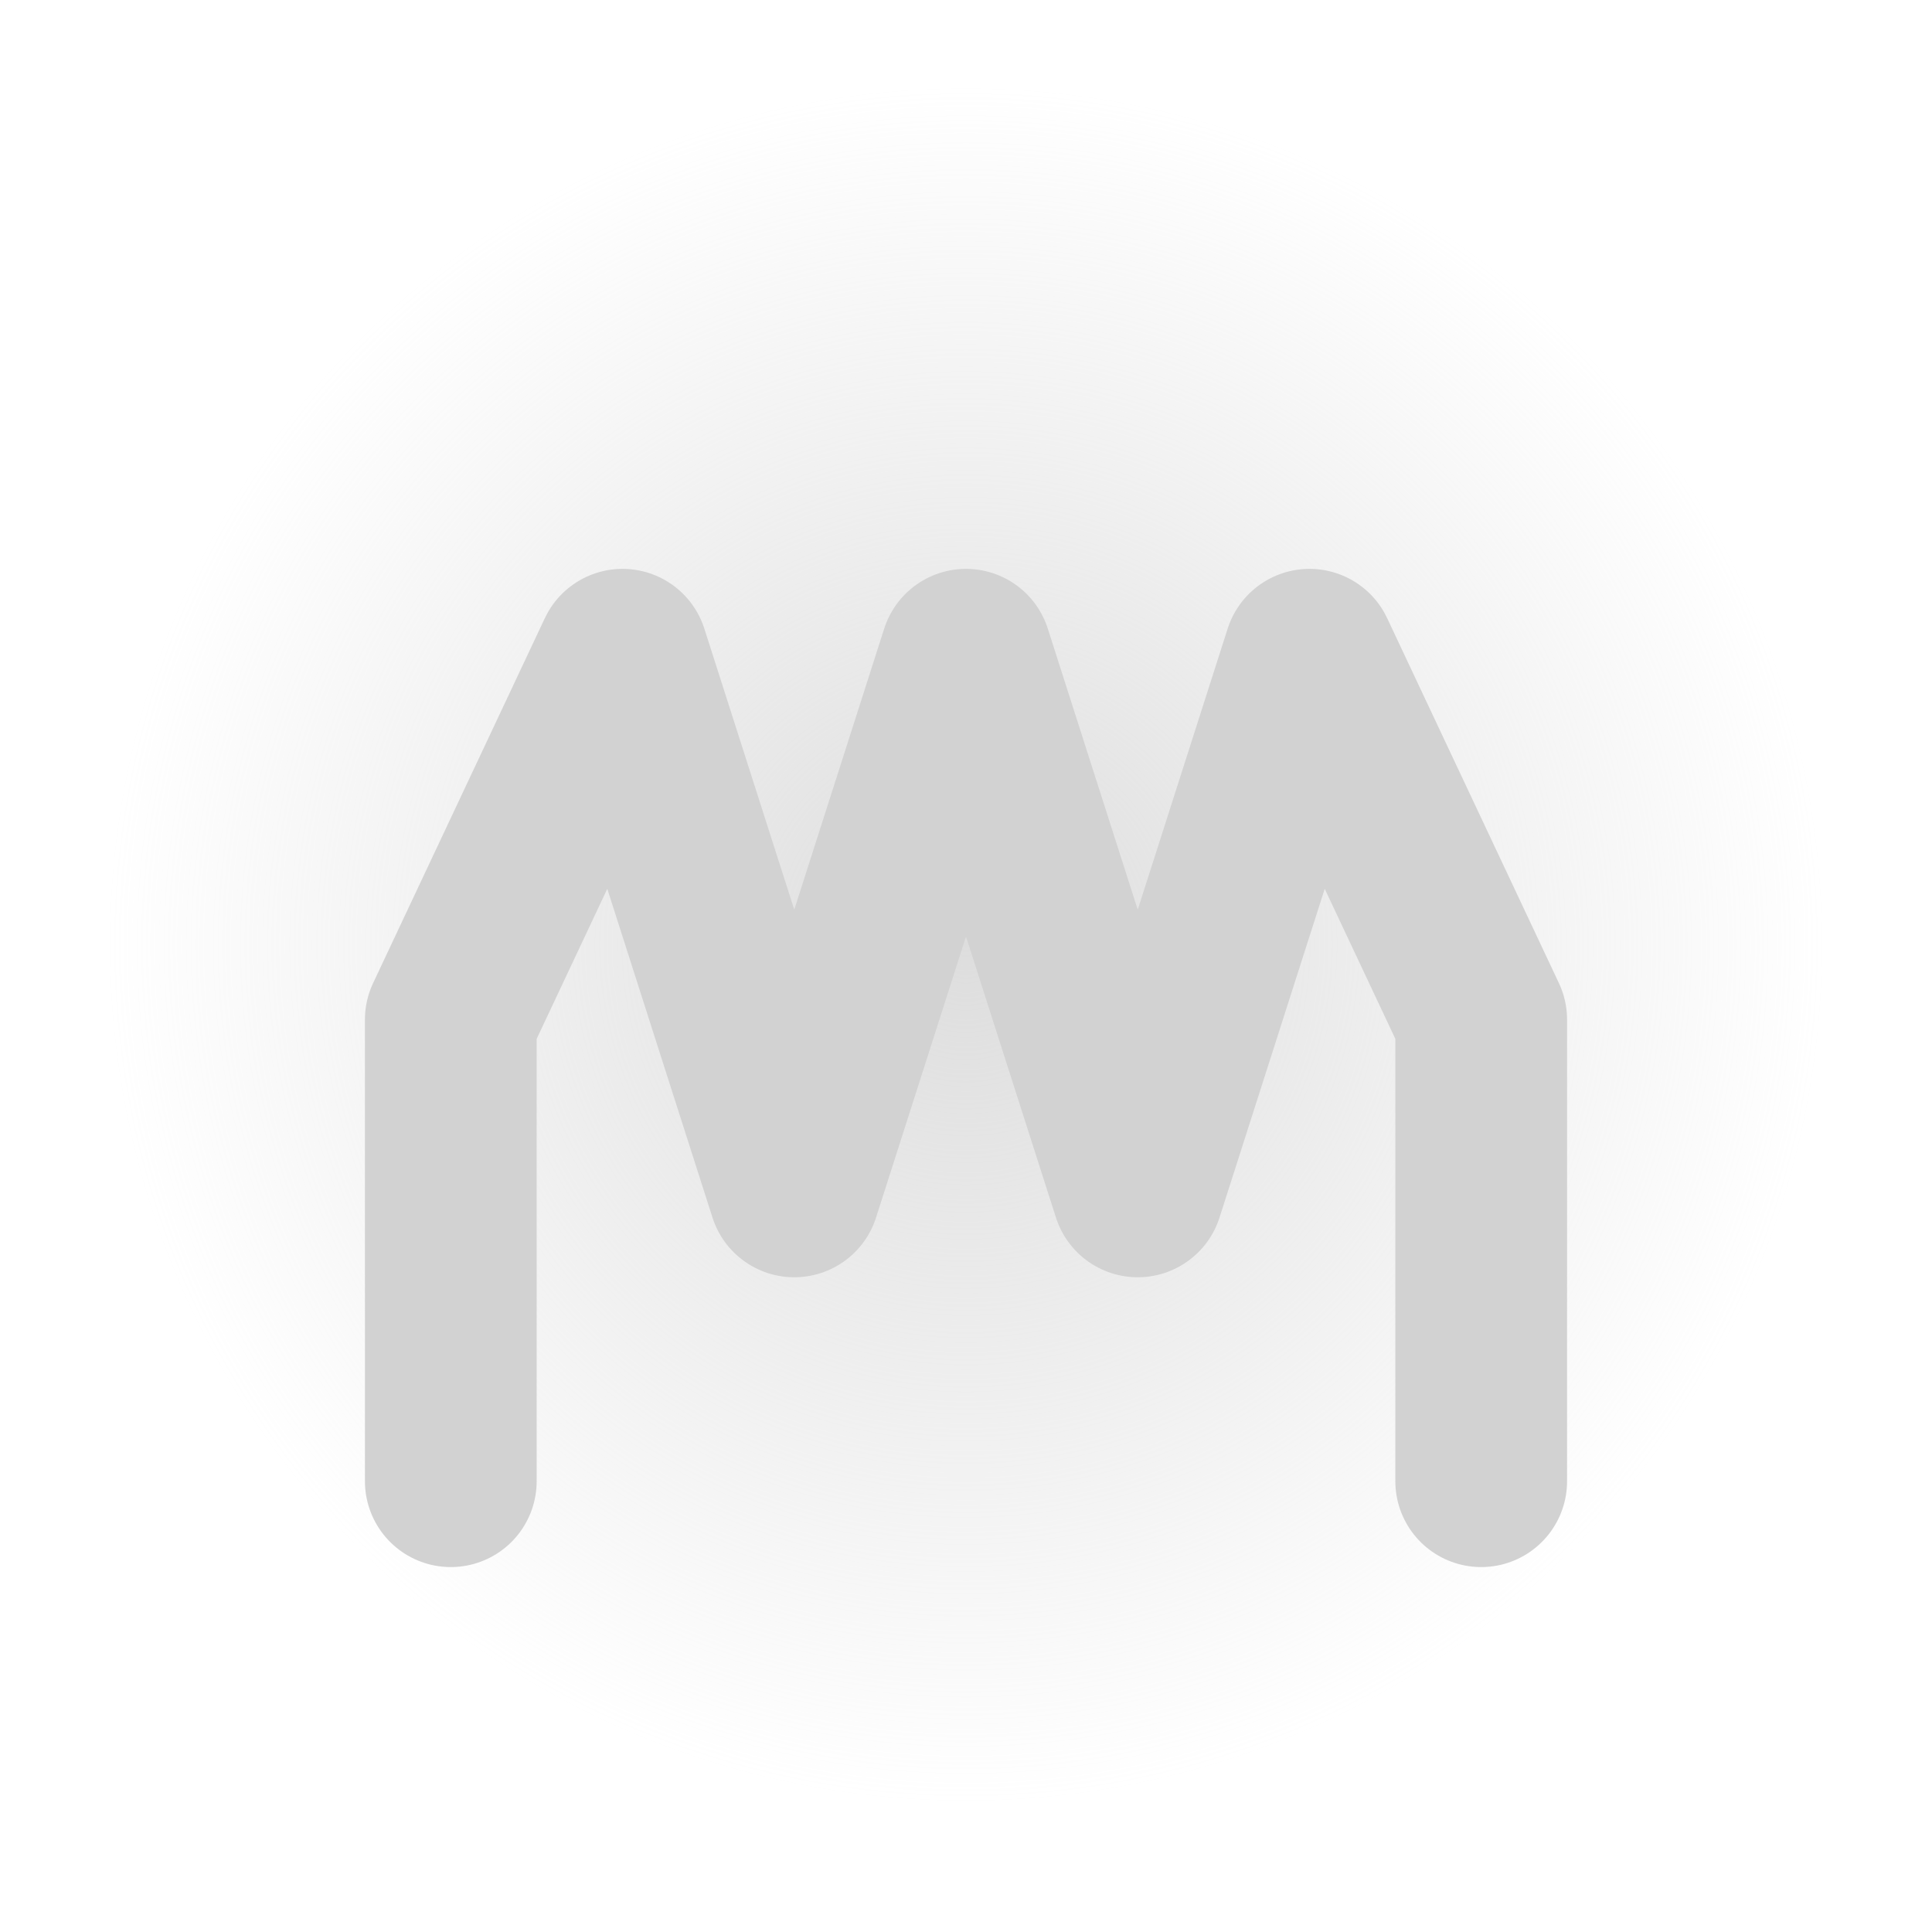
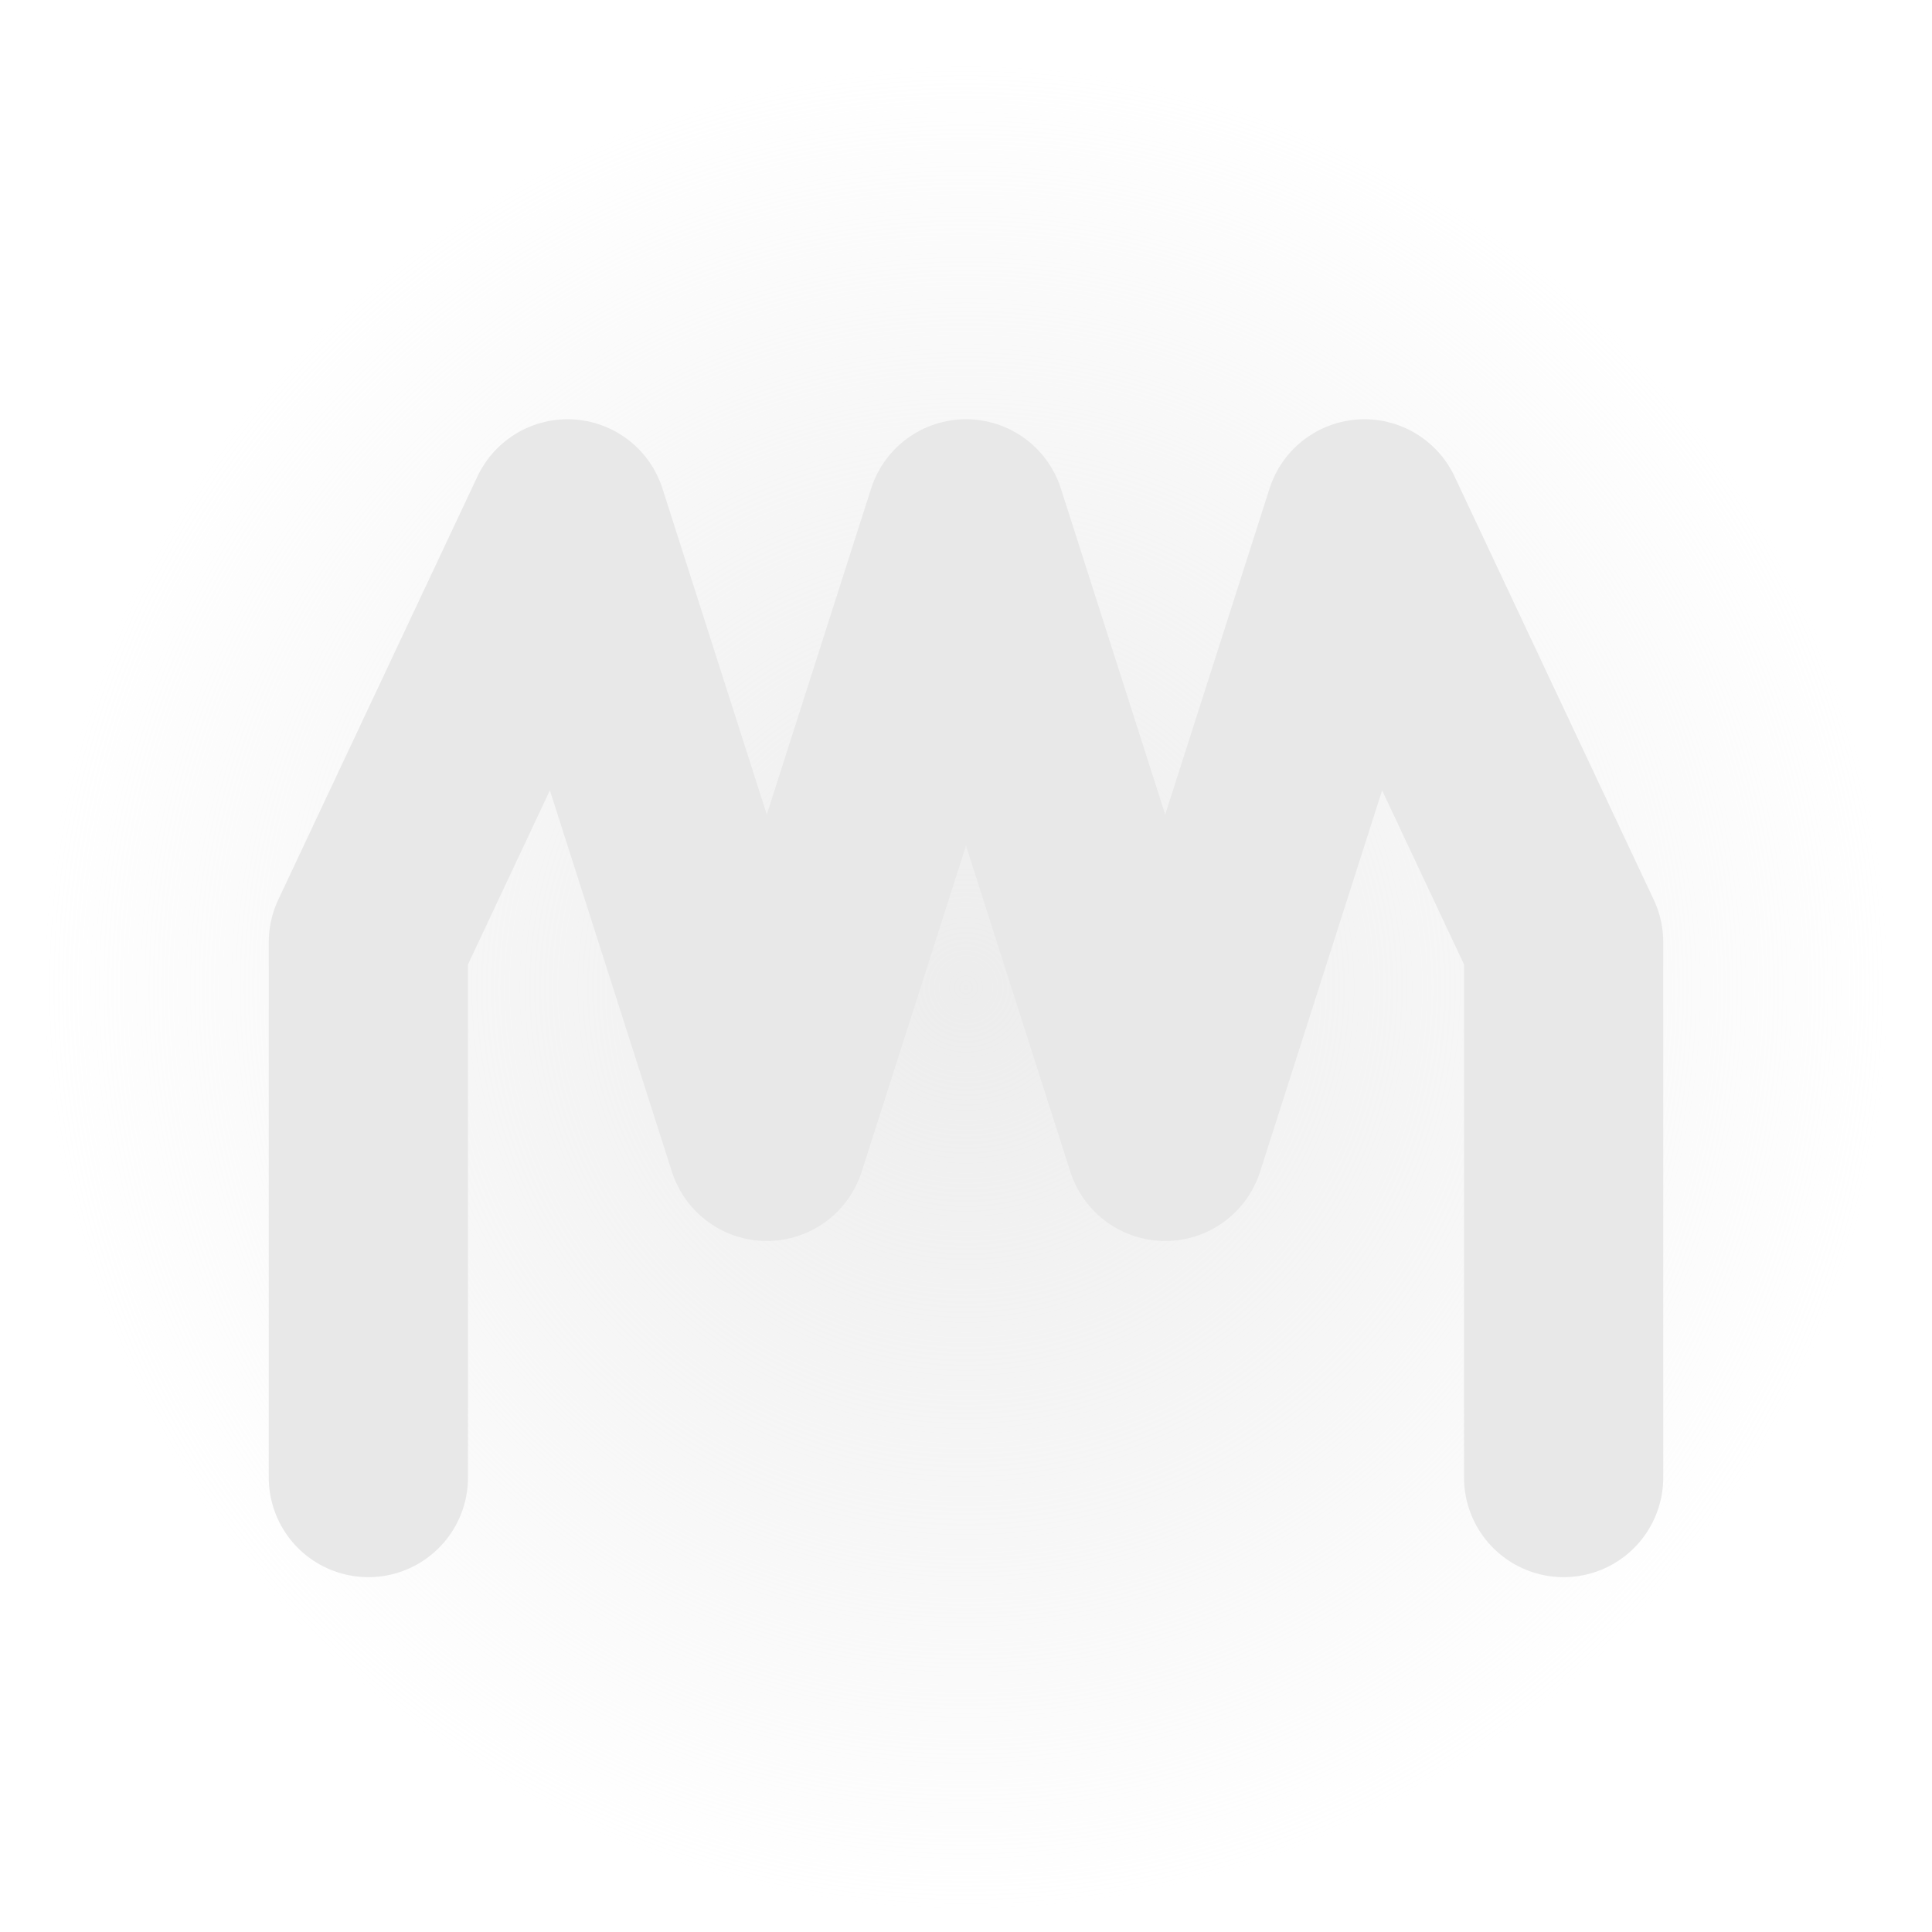
<svg xmlns="http://www.w3.org/2000/svg" version="1.1" width="18" height="18" viewBox="0 0 18 18">
  <defs>
-     <radialGradient id="h" gradientUnits="userSpaceOnUse" cx="9" cy="8.8" r="8">
-       <stop offset="0" stop-color="#d2d2d2" stop-opacity="0.75" />
-       <stop offset="1" stop-color="#d2d2d2" stop-opacity="0" />
+     <radialGradient id="h" gradientUnits="userSpaceOnUse" cx="9" cy="9.2" r="8.6">
+       <stop offset="0" stop-color="#e8e8e8" stop-opacity="0.8" />
+       <stop offset="0.6" stop-color="#e8e8e8" stop-opacity="0.35" />
+       <stop offset="1" stop-color="#e8e8e8" stop-opacity="0" />
    </radialGradient>
  </defs>
-   <circle cx="9" cy="8.8" r="8" fill="url(#h)" />
-   <path d="M4.2 13.8 V9.5 L5.8 6.1 L7.4 11.1 L9 6.1 L10.6 11.1 L12.2 6.1 L13.8 9.5 V13.8" fill="none" stroke="#d2d2d2" stroke-width="1.6" stroke-linecap="round" stroke-linejoin="round" />
+   <circle cx="9" cy="9.2" r="8.6" fill="url(#h)" />
+   <g transform="translate(9 9.3) scale(1.16) translate(-9 -9.95)">
+     <path d="M4.2 13.8 V9.5 L5.8 6.1 L7.4 11.1 L9 6.1 L10.6 11.1 L12.2 6.1 L13.8 9.5 V13.8" fill="none" stroke="#e8e8e8" stroke-width="1.6" stroke-linecap="round" stroke-linejoin="round" />
+   </g>
</svg>
